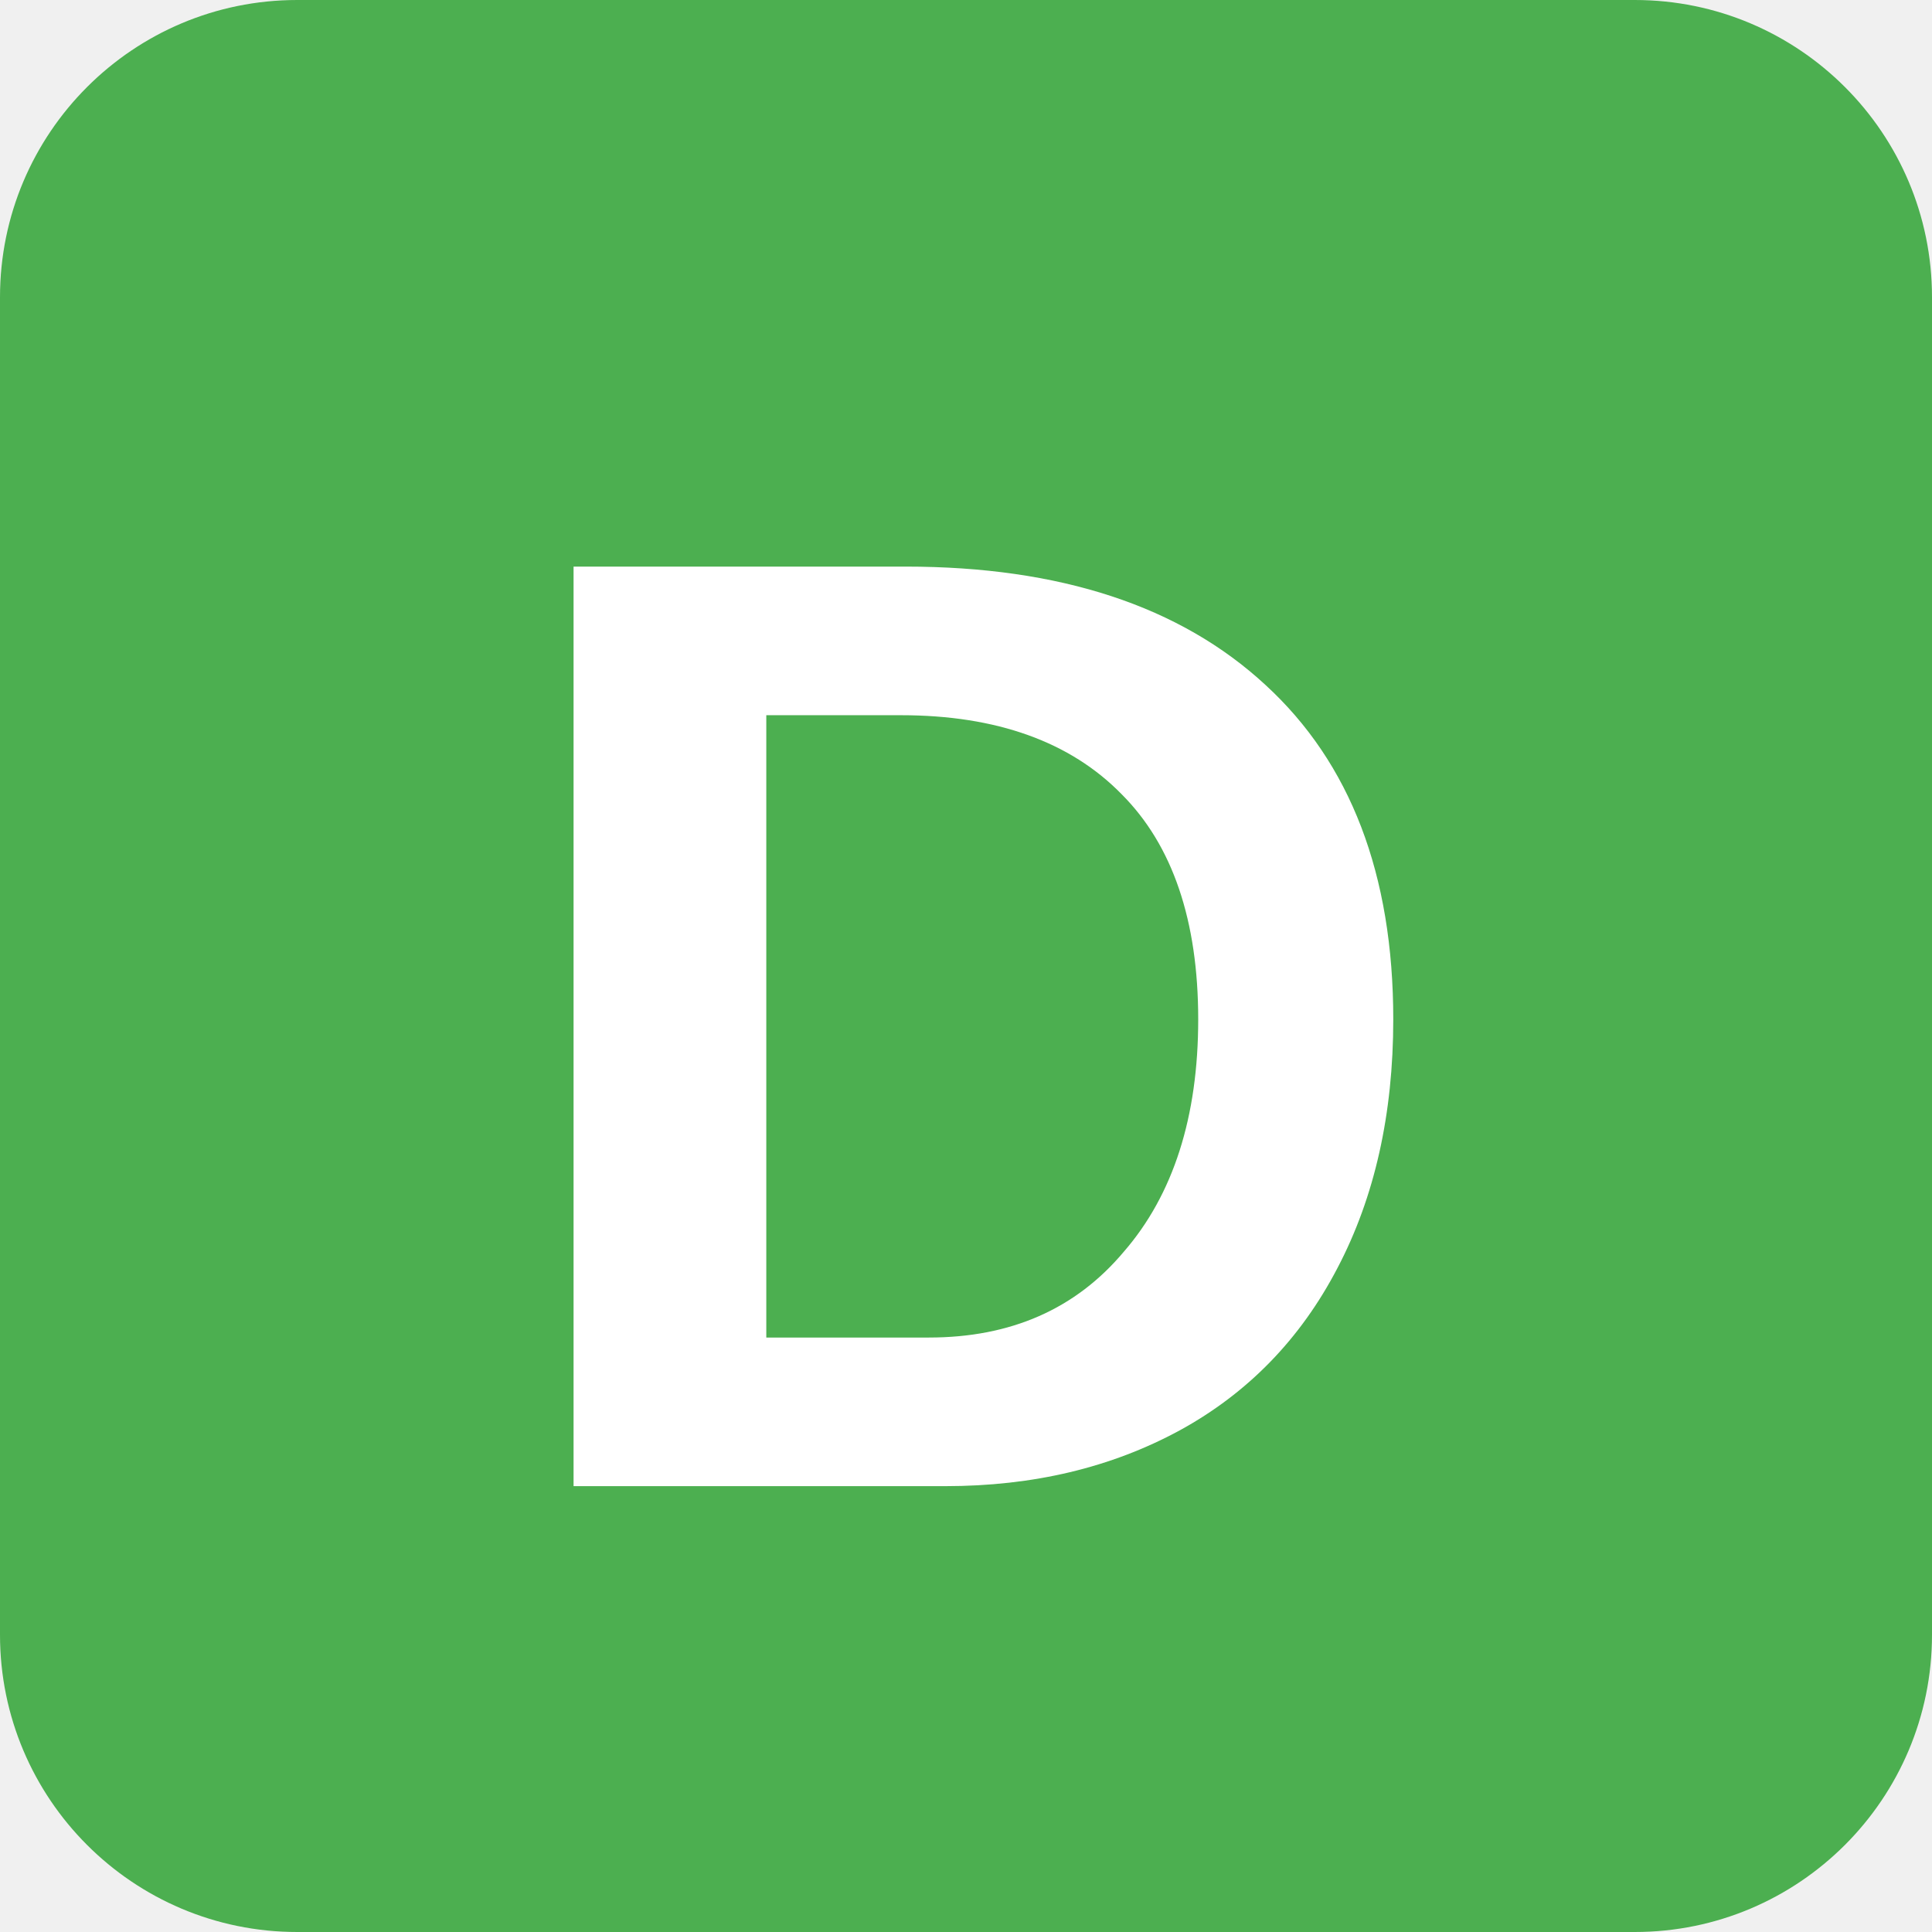
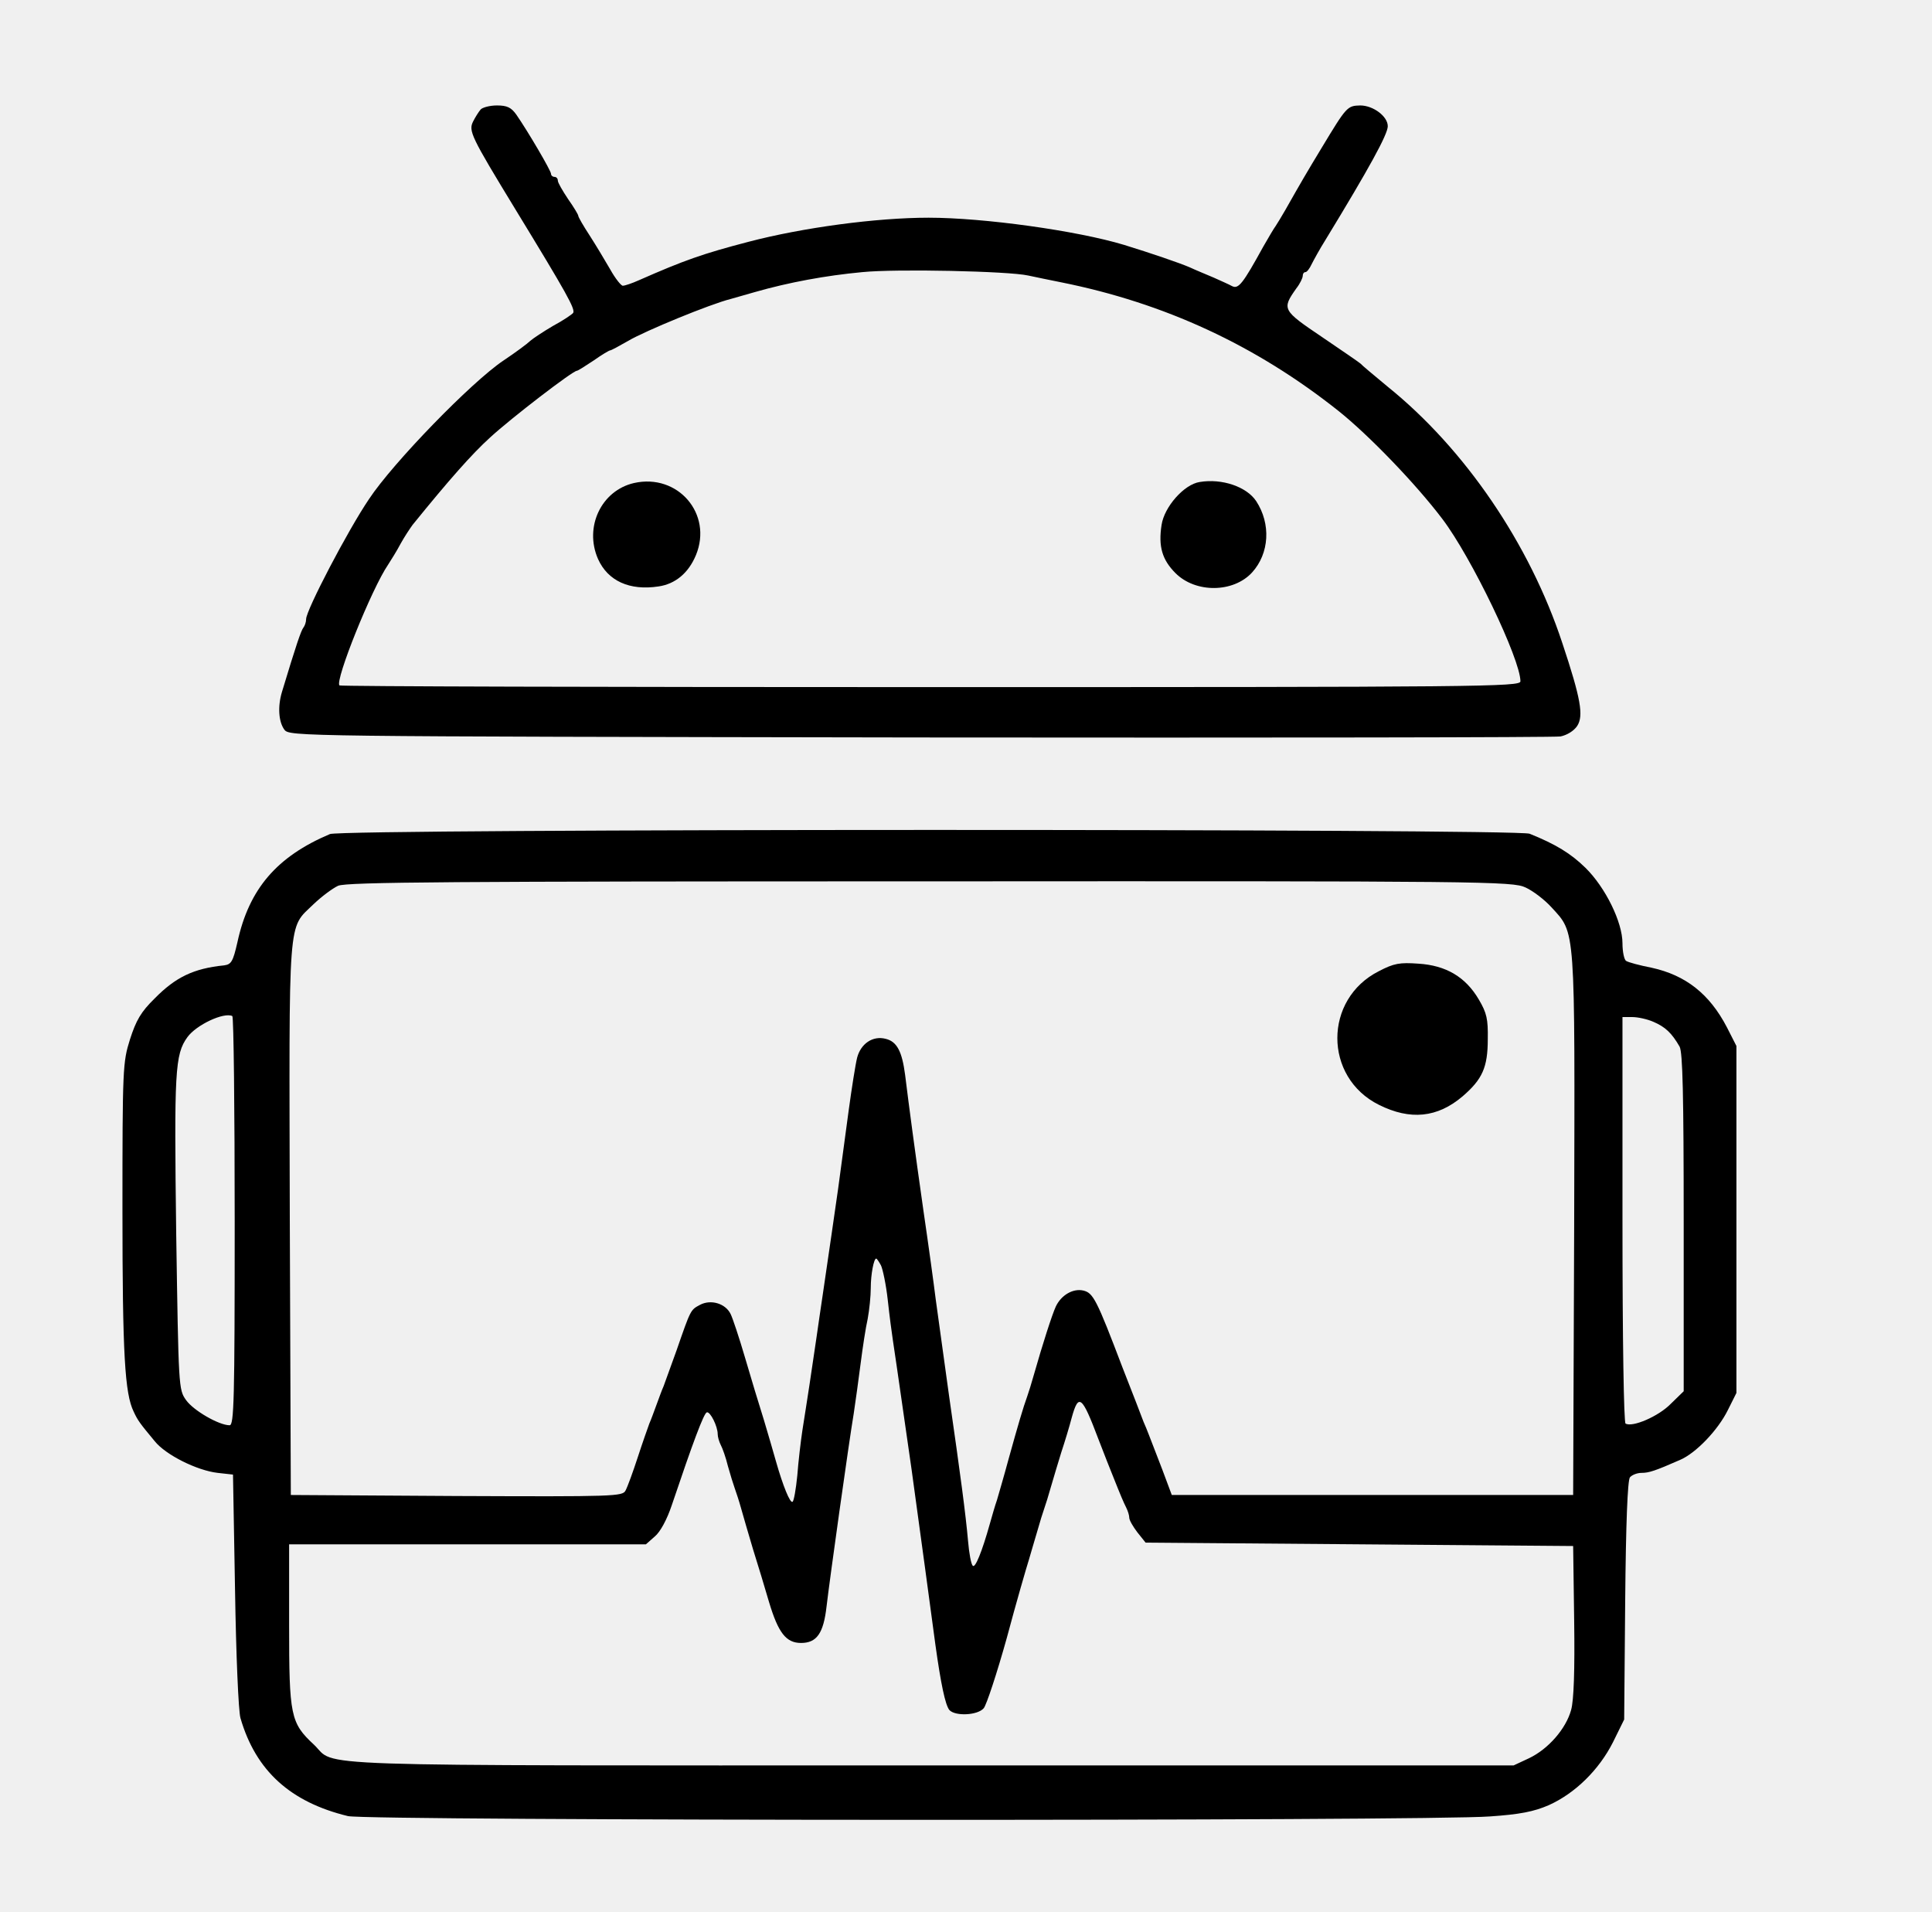
- <svg xmlns="http://www.w3.org/2000/svg" width="13" height="13" viewBox="0 0 13 13">
-   <rect width="13" height="13" rx="2" fill="#4CAF50" />
-   <text x="6.5" y="10" font-size="9" fill="white" text-anchor="middle" font-family="Arial" font-weight="bold">D</text>
+ <svg xmlns="http://www.w3.org/2000/svg" version="1.0" width="568pt" height="562pt" viewBox="0 0 568 562" preserveAspectRatio="xMidYMid meet">
+   <g transform="translate(0,562) scale(0.1,-0.1)" fill="#000000" stroke="none">
+     <path d="M1413 5298 c-6 -7 -16 -23 -22 -35 -14 -28 -7 -43 124 -258 152 -249 177 -294 170 -305 -3 -4 -29 -22 -59 -38 -29 -17 -59 -37 -67 -44 -8 -8 -43 -34 -79 -58 -94 -63 -325 -301 -395 -407 -63 -93 -185 -327 -185 -353 0 -9 -4 -20 -8 -25 -7 -9 -21 -50 -63 -189 -13 -43 -10 -88 7 -111 15 -20 28 -20 1867 -23 1019 -1 1867 0 1885 3 19 4 39 16 49 31 19 30 11 79 -44 244 -96 291 -286 570 -513 753 -41 34 -77 64 -80 68 -3 3 -54 38 -113 78 -117 79 -119 82 -76 143 11 14 19 31 19 37 0 6 3 11 8 11 4 0 12 10 18 23 6 12 24 45 41 72 128 210 183 310 183 334 0 29 -43 61 -81 61 -38 -1 -40 -3 -113 -124 -46 -76 -60 -100 -107 -183 -12 -21 -25 -42 -29 -48 -4 -5 -20 -32 -36 -60 -60 -109 -73 -126 -92 -116 -9 5 -34 16 -54 25 -21 9 -53 22 -70 30 -30 13 -115 42 -193 66 -139 42 -413 80 -575 80 -153 0 -370 -29 -530 -71 -134 -35 -188 -54 -322 -113 -20 -9 -41 -16 -47 -16 -5 0 -22 21 -37 48 -15 26 -42 71 -60 99 -19 29 -34 55 -34 59 0 3 -13 25 -30 49 -16 24 -30 48 -30 54 0 6 -4 11 -10 11 -5 0 -10 4 -10 9 0 9 -68 125 -102 174 -15 21 -27 27 -57 27 -21 0 -43 -6 -48 -12z m1610 -488 c23 -5 67 -14 97 -20 304 -61 572 -185 815 -378 89 -71 227 -214 305 -317 86 -113 230 -413 230 -478 0 -16 -115 -17 -1733 -17 -954 0 -1736 2 -1739 5 -14 14 95 285 143 355 9 14 26 41 37 62 11 20 27 44 35 55 107 132 174 208 228 257 62 57 243 196 255 196 3 0 25 14 49 30 24 17 46 30 49 30 3 0 27 13 53 28 49 29 241 108 301 123 17 5 49 14 70 20 101 29 210 49 317 59 99 10 430 3 488 -10z" />
+     <path d="M1864 4200 c-96 -22 -147 -129 -106 -223 29 -65 93 -94 178 -81 49 7 88 39 110 92 50 121 -53 241 -182 212z" />
+     <path d="M3527 4203 c-46 -7 -104 -73 -112 -126 -10 -64 2 -103 41 -142 59 -59 170 -58 225 2 51 56 56 143 12 210 -28 42 -100 67 -166 56z" />
+     <path d="M970 3168 c-156 -66 -238 -161 -272 -318 -13 -57 -18 -65 -39 -68 -90 -9 -143 -35 -204 -97 -41 -40 -55 -65 -73 -121 -21 -67 -22 -84 -22 -504 0 -422 7 -537 33 -590 12 -26 18 -34 62 -87 32 -40 124 -86 185 -93 l45 -5 6 -340 c3 -190 10 -356 16 -376 45 -155 147 -247 316 -288 59 -14 3176 -15 3357 -1 88 6 129 14 173 33 78 35 148 104 189 185 l33 67 3 350 c2 225 7 354 14 362 6 7 21 13 34 13 22 0 40 6 113 38 47 20 112 88 141 147 l25 50 0 510 0 510 -28 55 c-51 98 -121 153 -221 175 -36 7 -69 16 -75 20 -6 3 -11 27 -11 52 0 62 -50 164 -109 222 -43 42 -87 69 -164 100 -38 15 -3490 15 -3527 -1z m3515 -157 c22 -10 56 -36 76 -58 72 -79 69 -46 67 -933 l-3 -795 -590 0 -590 0 -28 75 c-42 108 -43 113 -55 140 -5 14 -33 86 -62 160 -76 200 -86 219 -115 226 -30 7 -65 -13 -81 -47 -11 -24 -39 -111 -64 -199 -7 -25 -16 -54 -20 -65 -12 -33 -27 -84 -55 -185 -14 -52 -30 -106 -34 -120 -5 -14 -14 -45 -21 -70 -23 -82 -43 -131 -50 -123 -5 4 -11 37 -14 73 -7 79 -22 192 -56 428 -16 115 -28 201 -39 282 -5 41 -21 158 -36 260 -27 190 -42 303 -54 400 -9 69 -24 98 -57 106 -38 10 -73 -14 -84 -55 -5 -20 -16 -90 -25 -156 -9 -66 -23 -169 -31 -230 -15 -104 -21 -147 -45 -310 -6 -38 -14 -97 -19 -130 -5 -33 -14 -94 -20 -135 -6 -41 -16 -102 -21 -135 -5 -33 -12 -93 -15 -133 -4 -40 -10 -75 -14 -77 -7 -5 -28 46 -49 120 -6 22 -22 76 -35 120 -14 44 -39 127 -56 185 -17 58 -36 115 -42 127 -15 31 -58 44 -90 27 -28 -15 -27 -13 -69 -134 -17 -47 -34 -94 -38 -105 -5 -11 -14 -36 -21 -55 -7 -19 -16 -44 -21 -55 -4 -11 -20 -56 -34 -99 -14 -43 -30 -87 -36 -98 -9 -17 -30 -18 -497 -16 l-487 3 -3 811 c-2 908 -7 851 70 926 23 22 55 46 72 54 26 11 330 13 1741 13 1633 1 1712 0 1750 -18z m-3795 -982 c0 -528 -2 -599 -15 -599 -31 0 -106 43 -128 74 -22 31 -22 36 -29 491 -6 475 -4 525 33 576 26 36 107 74 132 62 4 -2 7 -274 7 -604z m4171 587 c35 -15 54 -33 77 -73 9 -17 12 -140 12 -518 l0 -495 -38 -37 c-36 -37 -113 -70 -133 -58 -5 4 -9 240 -9 601 l0 594 29 0 c16 0 44 -6 62 -14z m-2271 -716 c5 -10 15 -56 20 -102 5 -46 12 -99 15 -118 12 -79 37 -256 55 -380 23 -166 60 -440 70 -515 16 -115 29 -177 41 -192 17 -19 83 -16 101 5 8 9 39 103 68 207 28 105 58 208 65 230 6 22 18 60 25 85 7 25 16 54 20 65 4 11 13 40 20 65 7 25 21 70 30 100 10 30 24 76 31 103 20 72 30 64 78 -63 18 -47 37 -95 42 -107 25 -63 32 -79 40 -95 5 -10 9 -23 9 -30 0 -7 11 -26 24 -43 l24 -30 629 -5 628 -5 3 -220 c2 -145 -1 -234 -9 -262 -15 -55 -67 -115 -124 -142 l-45 -21 -1719 0 c-1886 0 -1739 -5 -1808 61 -69 64 -73 85 -73 351 l0 238 524 0 525 0 26 23 c16 13 36 50 50 92 62 184 94 270 103 273 10 3 32 -41 32 -64 0 -8 4 -22 9 -32 5 -9 15 -37 21 -62 7 -25 16 -54 20 -65 4 -11 13 -38 19 -60 6 -22 22 -76 35 -120 14 -44 35 -114 47 -155 27 -90 50 -120 94 -120 46 0 66 28 75 107 9 78 65 478 80 568 5 33 14 98 20 145 6 47 15 107 21 133 5 27 9 67 9 90 0 41 9 87 16 87 2 0 8 -9 14 -20z" />
+     <path d="M4054 2765 c-163 -82 -163 -312 0 -393 92 -46 172 -38 246 25 58 50 74 85 74 168 1 59 -3 77 -26 116 -39 67 -97 101 -178 106 -55 4 -72 1 -116 -22z" />
+   </g>
</svg>
